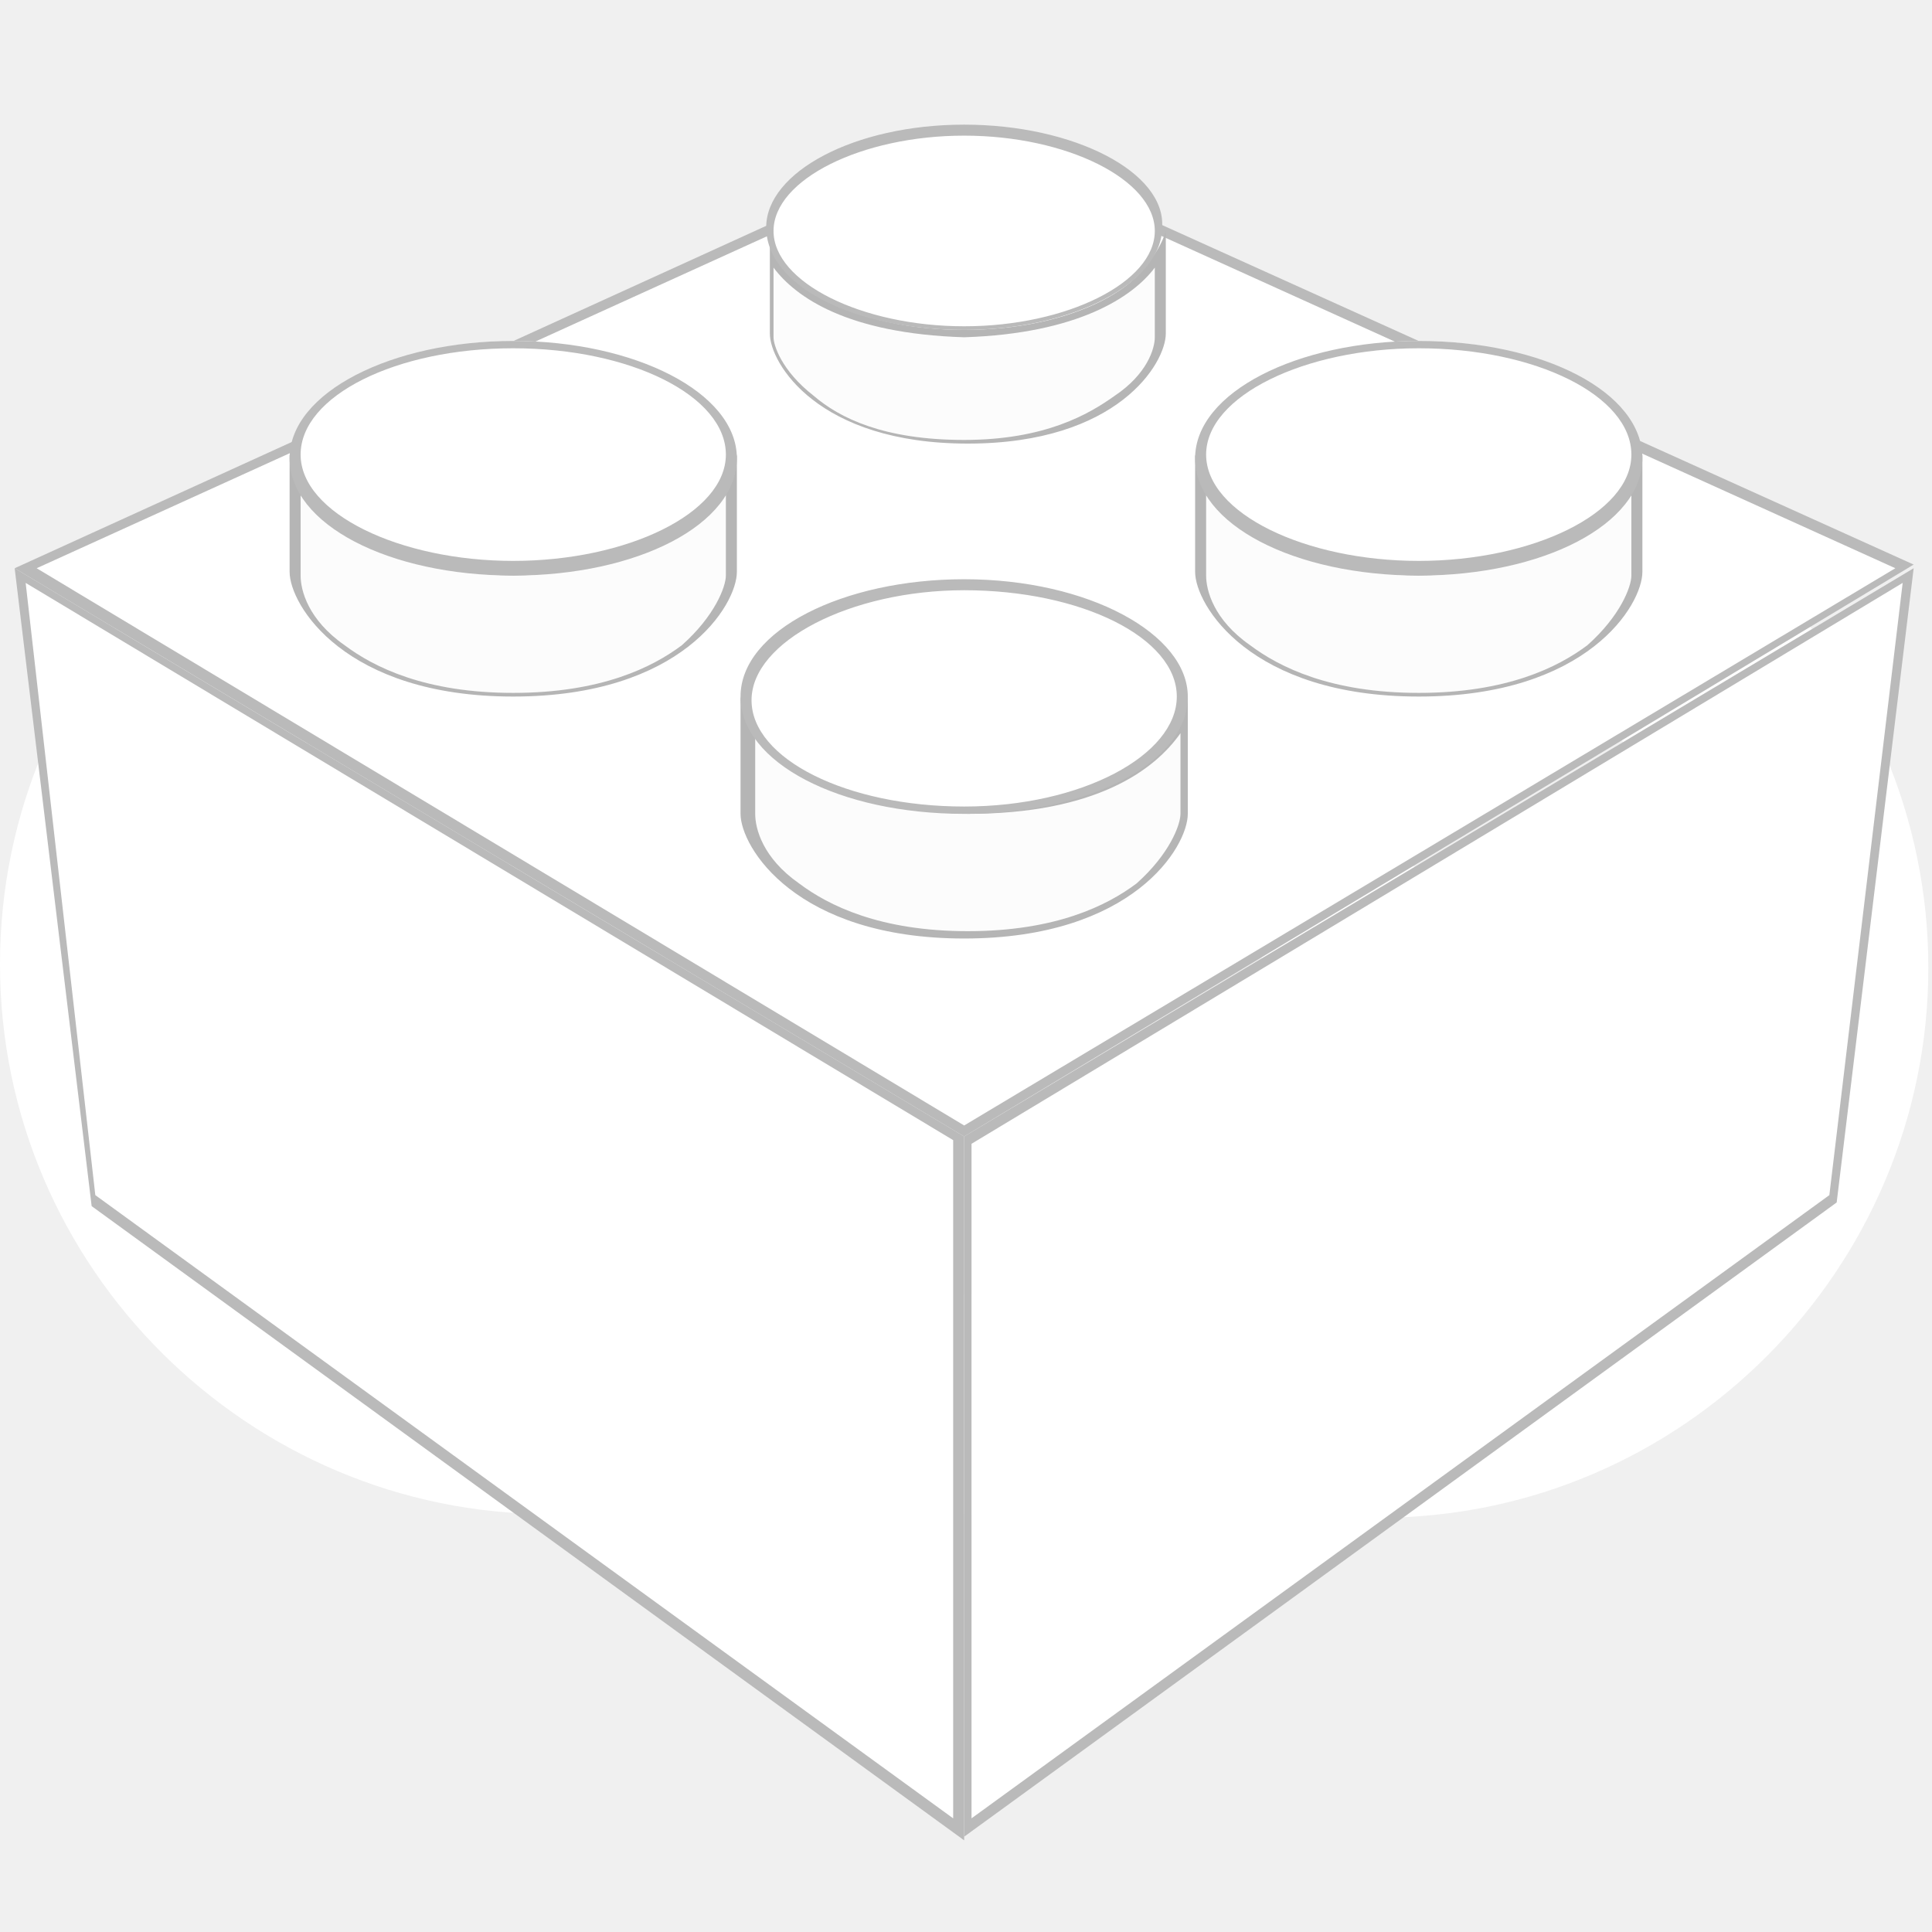
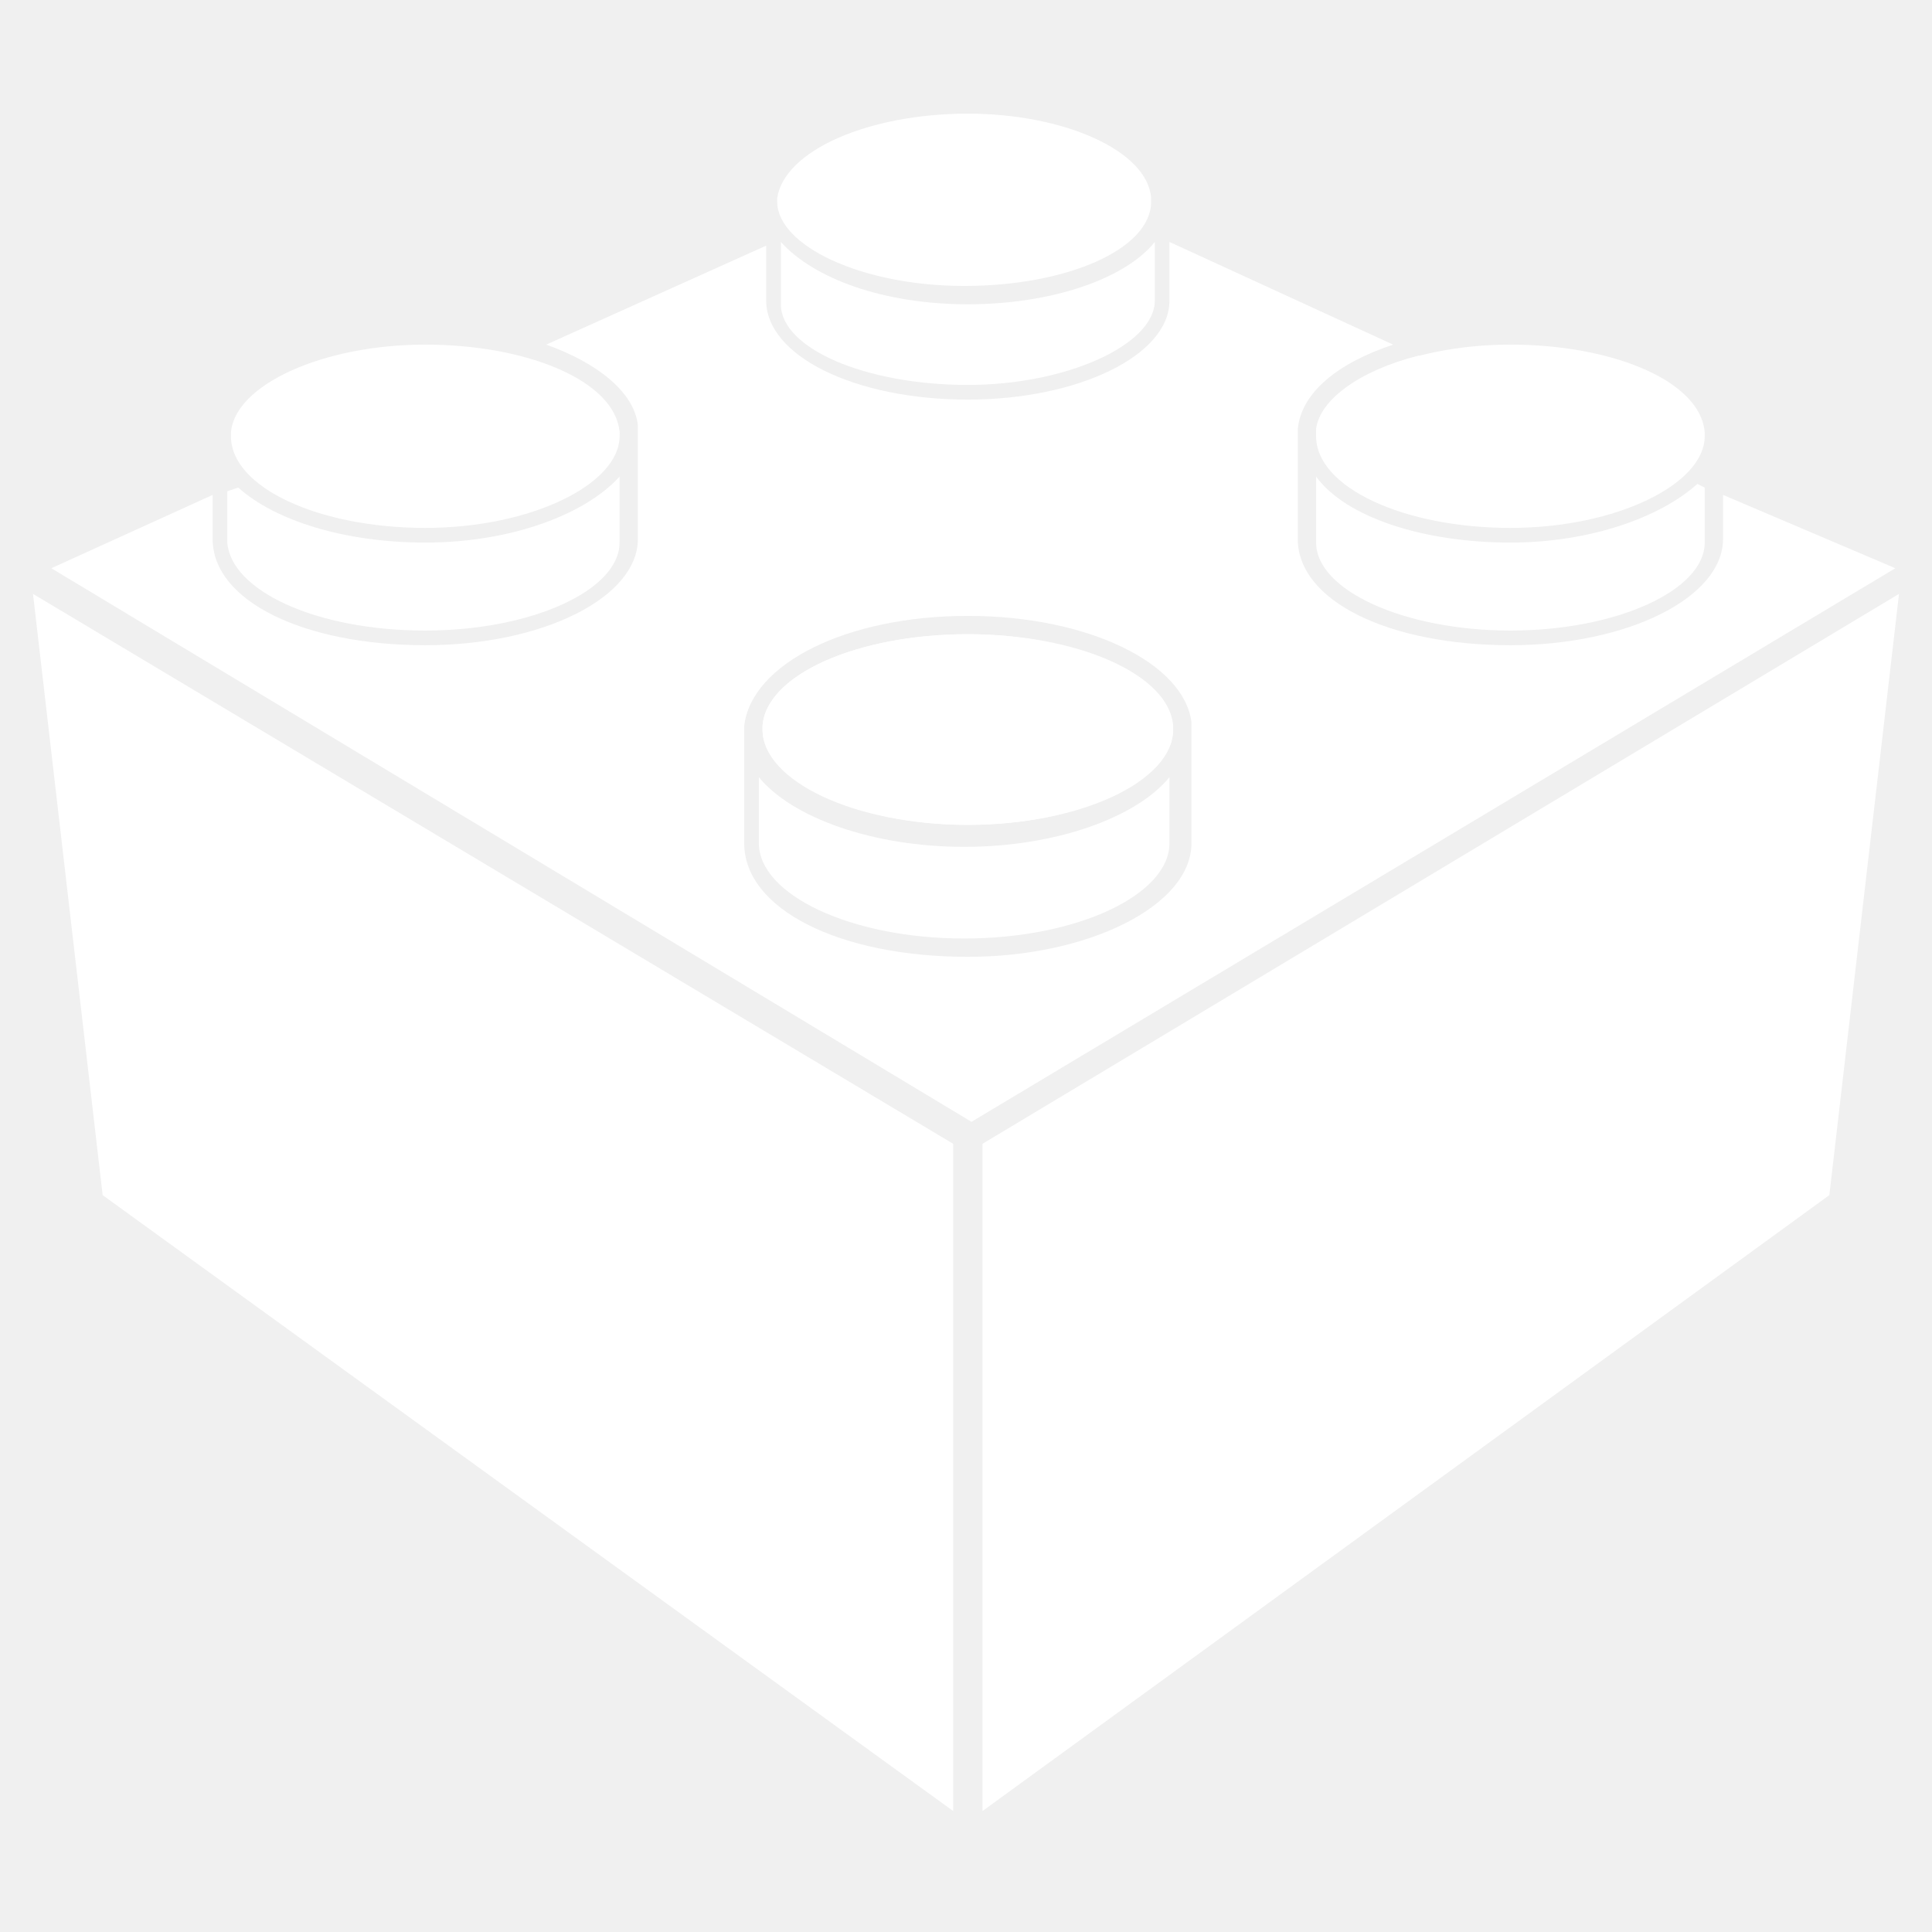
- <svg xmlns="http://www.w3.org/2000/svg" version="1.1" id="svg2" x="0px" y="0px" viewBox="0 0 52.7 52.7" style="enable-background:new 0 0 52.7 52.7;" xml:space="preserve">
+ <svg xmlns="http://www.w3.org/2000/svg" version="1.1" x="0px" y="0px" viewBox="0 0 52.7 52.7" style="enable-background:new 0 0 52.7 52.7;" xml:space="preserve">
  <style type="text/css">
- 	.st0{fill:#FFFFFF;}
- 	.st1{fill:#BABABA;}
- 	.st2{fill:#FCFCFC;}
- 	.st3{fill:#B5B5B5;}
+ 	.st0{display:none;}
+ 	.st1{display:inline;}
+ 	.st2{fill:#FFEECC;}
+ 	.st3{display:inline;fill:#FFFFFF;}
+ 	.st4{fill:#FFFFFF;}
</style>
-   <path id="path21" class="st0" d="M37.4,29.4  c-1.7,0-3-1.4-3-3s1.4-3,3-3c1.7,0,3,1.4,3,3S39,29.4,37.4,29.4 M15.1,23.3c-1.7,0-3,1.4-3,3s1.4,3,3,3c1.7,0,3-1.4,3-3  S16.7,23.3,15.1,23.3 M15,17.3h22.6c5,0,9,4,9,9c0,5-4,9-9,9H15c-5,0-9-4.1-9-9C6,21.4,10.1,17.3,15,17.3 M37.6,41.4  c8.3,0,15-6.8,15-15s-6.7-15.1-15-15.1H15C6.8,11.3,0,18,0,26.3s6.8,15,15,15H37.6" />
-   <g>
-     <polygon class="st0" points="26.5,31.1 52.1,15.7 50.1,32.7 26.5,49.9  " />
-     <path class="st1" d="M51.9,15.9l-2,16.7l-23.4,17V31.2L51.9,15.9 M52.2,15.5L26.3,31v19.1l23.8-17.3L52.2,15.5L52.2,15.5z" />
+   <g id="Слой_4" class="st0">
+     <g class="st1">
+       <rect x="0" class="st2" width="52.7" height="52.7" />
+     </g>
  </g>
-   <g>
-     <polygon class="st0" points="2.6,32.7 0.6,15.7 26.2,31.1 26.2,49.9  " />
-     <path class="st1" d="M0.7,15.9l25.3,15.2v18.5l-23.4-17L0.7,15.9 M0.4,15.5l2.1,17.4l23.8,17.3V31L0.4,15.5L0.4,15.5z" />
-   </g>
-   <g>
-     <polygon class="st0" points="0.7,15.5 26.3,3.8 52,15.5 26.3,30.9  " />
-     <path class="st1" d="M26.3,4l25.4,11.5L26.3,30.7L1,15.5L26.3,4 M26.3,3.7L0.4,15.5L26.3,31l25.9-15.6L26.3,3.7L26.3,3.7z" />
-   </g>
-   <g id="Слой_2">
-     <g>
-       <path class="st2" d="M26.3,25.5c-2.5,0-3.9-0.7-4.7-1.3c-0.9-0.7-1.3-1.5-1.3-2v-2.6c0.5,0.9,1.9,2.3,5.9,2.5c4,0,5.4-1.6,6-2.5    v2.6C32.3,23.1,30.9,25.5,26.3,25.5z" />
-       <path class="st3" d="M32.2,20l0,2.2c0,0.3-0.3,1.1-1.2,1.9c-0.8,0.6-2.2,1.3-4.6,1.3c-2.4,0-3.8-0.7-4.6-1.3    c-1-0.7-1.2-1.5-1.2-1.9c0-0.7,0-1.5,0-2.2c0.7,0.9,2.2,2.1,5.8,2.2C29.9,22.2,31.5,21,32.2,20 M32.4,19c0,0-0.7,2.9-6.1,3    c-5.5-0.2-6.1-3-6.1-3s0,1.9,0,3.2c0,0.9,1.5,3.4,6.1,3.4s6.1-2.5,6.1-3.4C32.4,21,32.4,19,32.4,19L32.4,19z" />
+   <g id="svg2">
+     <g id="Right">
+       <g class="st0">
+         <polygon class="st3" points="26.5,31.1 52.1,15.7 50.1,32.7 26.5,49.9    " />
+       </g>
+       <g>
+         <polygon class="st4" points="26.8,31.2 51.8,16.2 49.9,32.6 26.8,49.4    " />
+       </g>
+     </g>
+     <g id="Left">
+       <g class="st0">
+         <polygon class="st3" points="2.6,32.7 0.6,15.7 26.2,31.1 26.2,49.9    " />
+       </g>
+       <g>
+         <polygon class="st4" points="2.8,32.6 0.9,16.2 26,31.2 26,49.4    " />
+       </g>
    </g>
    <g>
-       <ellipse class="st0" cx="26.3" cy="19" rx="5.9" ry="3.1" />
-       <path class="st1" d="M26.3,16.1c3.2,0,5.8,1.3,5.8,2.9S29.5,22,26.3,22s-5.8-1.3-5.8-2.9S23.2,16.1,26.3,16.1 M26.3,15.8    c-3.3,0-6.1,1.4-6.1,3.2c0,1.8,2.7,3.2,6.1,3.2s6.1-1.4,6.1-3.2C32.4,17.3,29.7,15.8,26.3,15.8L26.3,15.8z" />
+       <g>
+         <path class="st4" d="M11.6,17.2c2.9,0,5.3-1.1,5.3-2.4V13c-0.9,1-2.9,1.8-5.3,1.8c-2.2,0-4.1-0.6-5.1-1.5l-0.3,0.1v1.4     C6.3,16.1,8.6,17.2,11.6,17.2z" />
+       </g>
+       <g>
+         <path class="st4" d="M26.4,10.5c2.7,0,5.1-1.1,5.1-2.3V6.6c-0.8,1-2.8,1.7-5.1,1.7c-2.3,0-4.2-0.7-5.1-1.7v1.7     C21.3,9.5,23.6,10.5,26.4,10.5z" />
+       </g>
+       <g>
+         <path class="st4" d="M21.7,6.3c0.8,0.8,2.6,1.4,4.7,1.4c2.1,0,4-0.6,4.7-1.5l-4.6-2.1L21.7,6.3z" />
+       </g>
+       <g>
+         <path class="st4" d="M35.9,14.8c0,1.3,2.4,2.4,5.3,2.4c2.9,0,5.3-1.1,5.3-2.4v-1.5l-0.2-0.1c-1,0.9-2.9,1.6-5.1,1.6     c-2.4,0-4.5-0.7-5.3-1.8V14.8z" />
+       </g>
+       <g>
+         <path class="st4" d="M35.9,11.7c0,0.1,0,0.1,0,0.1c0,1.3,2.4,2.5,5.3,2.5c2,0,3.8-0.5,4.7-1.3l-7.2-3.3     C37.1,10.1,36,10.9,35.9,11.7z" />
+       </g>
+       <g>
+         <path class="st4" d="M47,13.5v1.2c0,1.6-2.6,2.9-5.8,2.9c-3.3,0-5.8-1.2-5.8-2.9v-2.9h0c0,0,0-0.1,0-0.1c0.1-1,1.1-1.8,2.6-2.3     l-6.1-2.8v1.6c0,1.5-2.5,2.7-5.5,2.7c-3.1,0-5.5-1.2-5.5-2.7V6.7l-6,2.7c1.4,0.5,2.4,1.3,2.5,2.2c0,0.1,0,0.1,0,0.2h0v2.9     c0,1.6-2.6,2.9-5.8,2.9c-3.3,0-5.8-1.2-5.8-2.9v-1.2l-4.4,2l25.1,15.1l25.2-15.1L47,13.5z M32.5,23c0,1.7-2.8,3.1-6.1,3.1     c-3.5,0-6.1-1.3-6.1-3.1v-3.1h0c0,0,0-0.1,0-0.1c0.2-1.7,2.8-3,6.1-3c3.3,0,5.9,1.3,6.1,2.9c0,0.1,0,0.1,0,0.2h0V23z" />
+       </g>
+       <g>
+         <path class="st4" d="M26.4,17.3c-3,0-5.5,1.1-5.6,2.5c0,0.1,0,0.1,0,0.1c0,1.4,2.6,2.6,5.6,2.6c3.1,0,5.6-1.2,5.6-2.6     c0,0,0,0,0-0.1C31.8,18.4,29.3,17.3,26.4,17.3z" />
+       </g>
+       <g>
+         <path class="st4" d="M16.9,11.8c-0.1-0.9-1.2-1.6-2.7-2L7,13.1c0.9,0.7,2.7,1.2,4.6,1.2C14.5,14.3,16.9,13.2,16.9,11.8     C16.9,11.8,16.9,11.8,16.9,11.8z" />
+       </g>
+       <g>
+         <path class="st4" d="M20.7,21.2V23c0,1.4,2.5,2.6,5.6,2.6c3.1,0,5.6-1.2,5.6-2.6v-1.8c-0.9,1.1-3.1,1.9-5.6,1.9     S21.6,22.3,20.7,21.2z" />
+       </g>
    </g>
-     <g>
-       <path class="st2" d="M14,18.9c-4.5,0-5.9-2.4-5.9-3.3v-2.6c0.5,0.9,1.9,2.3,5.9,2.5c4,0,5.4-1.6,6-2.5l0,2.6    C19.9,16.5,18.5,18.9,14,18.9z" />
-       <path class="st3" d="M19.8,13.5l0,2.2c0,0.3-0.3,1.1-1.2,1.9c-0.8,0.6-2.2,1.3-4.6,1.3c-2.4,0-3.8-0.7-4.6-1.3    c-1-0.7-1.2-1.5-1.2-1.9c0-0.7,0-1.5,0-2.2c0.7,0.9,2.2,2.1,5.8,2.2C17.5,15.6,19.1,14.4,19.8,13.5 M20.1,12.4c0,0-0.7,2.9-6.1,3    c-5.5-0.2-6.1-3-6.1-3s0,1.9,0,3.2c0,0.9,1.5,3.4,6.1,3.4s6.1-2.5,6.1-3.4C20.1,14.4,20.1,12.4,20.1,12.4L20.1,12.4z" />
-     </g>
-     <g>
-       <path class="st0" d="M14,15.5c-3.3,0-5.9-1.4-5.9-3.1s2.7-3.1,5.9-3.1c3.3,0,5.9,1.4,5.9,3.1S17.3,15.5,14,15.5z" />
-       <path class="st1" d="M14,9.5c3.2,0,5.8,1.3,5.8,2.9s-2.7,2.9-5.8,2.9S8.2,14,8.2,12.4S10.8,9.5,14,9.5 M14,9.3    c-3.3,0-6.1,1.4-6.1,3.2c0,1.8,2.7,3.2,6.1,3.2s6.1-1.4,6.1-3.2C20.1,10.7,17.3,9.3,14,9.3L14,9.3z" />
-     </g>
-     <g>
-       <path class="st2" d="M38.7,18.9c-4.5,0-5.9-2.4-5.9-3.3v-2.6c0.5,0.9,1.9,2.3,5.9,2.5c4,0,5.5-1.6,6-2.5v2.6    C44.7,16.5,43.3,18.9,38.7,18.9z" />
-       <path class="st3" d="M44.5,13.5l0,2.2c0,0.3-0.3,1.1-1.2,1.9c-0.8,0.6-2.2,1.3-4.6,1.3c-2.4,0-3.8-0.7-4.6-1.3    c-1-0.7-1.2-1.5-1.2-1.9c0-0.7,0-1.5,0-2.2c0.7,0.9,2.2,2.1,5.8,2.2C42.3,15.6,43.9,14.4,44.5,13.5 M44.8,12.4c0,0-0.7,2.9-6.1,3    c-5.5-0.2-6.1-3-6.1-3s0,1.9,0,3.2c0,0.9,1.5,3.4,6.1,3.4s6.1-2.5,6.1-3.4C44.8,14.4,44.8,12.4,44.8,12.4L44.8,12.4z" />
-     </g>
-     <g>
-       <ellipse class="st0" cx="38.7" cy="12.4" rx="5.9" ry="3.1" />
-       <path class="st1" d="M38.7,9.5c3.2,0,5.8,1.3,5.8,2.9s-2.7,2.9-5.8,2.9s-5.8-1.3-5.8-2.9S35.6,9.5,38.7,9.5 M38.7,9.3    c-3.3,0-6.1,1.4-6.1,3.2s2.7,3.2,6.1,3.2s6.1-1.4,6.1-3.2S42.1,9.3,38.7,9.3L38.7,9.3z" />
-     </g>
-     <g>
-       <path class="st2" d="M26.3,12c-4,0-5.3-2.1-5.3-2.9V6.9c0.5,0.8,1.8,2.1,5.3,2.2c3.5,0,4.8-1.4,5.3-2.2l0,2.3    C31.6,9.9,30.4,12,26.3,12z" />
-       <path class="st3" d="M31.5,7.3l0,1.9c0,0.3-0.2,1-1.1,1.6c-0.7,0.5-1.9,1.2-4.1,1.2c-2.2,0-3.4-0.6-4.1-1.2    c-0.9-0.7-1.1-1.4-1.1-1.6c0-0.6,0-1.3,0-1.9c0.6,0.8,2,1.8,5.2,1.9C29.4,9.1,30.9,8.1,31.5,7.3 M31.8,6.3c0,0-0.6,2.6-5.4,2.6    c-4.9-0.1-5.4-2.6-5.4-2.6s0,1.7,0,2.8c0,0.8,1.3,3,5.4,3s5.4-2.2,5.4-3C31.8,8,31.8,6.3,31.8,6.3L31.8,6.3z" />
-     </g>
-     <g>
-       <ellipse class="st0" cx="26.3" cy="6.3" rx="5.3" ry="2.7" />
-       <path class="st1" d="M26.3,3.7c2.8,0,5.2,1.2,5.2,2.6s-2.4,2.6-5.2,2.6s-5.2-1.2-5.2-2.6S23.5,3.7,26.3,3.7 M26.3,3.4    c-3,0-5.4,1.3-5.4,2.8c0,1.6,2.4,2.8,5.4,2.8c3,0,5.4-1.3,5.4-2.8C31.8,4.7,29.3,3.4,26.3,3.4L26.3,3.4z" />
-     </g>
+     <path class="st4" d="M26.4,3.1c2.6,0,4.9,1,5,2.3c0,0,0,0,0,0.1c0,1.3-2.3,2.3-5.1,2.3s-5.1-1.1-5.1-2.3c0,0,0,0,0-0.1   C21.4,4.1,23.7,3.1,26.4,3.1z" />
+     <path class="st4" d="M26.4,17.3c3,0,5.5,1.1,5.6,2.5c0,0,0,0,0,0.1c0,1.4-2.6,2.6-5.6,2.6c-3.1,0-5.6-1.2-5.6-2.6c0,0,0,0,0-0.1   C20.9,18.4,23.4,17.3,26.4,17.3z" />
+     <path class="st4" d="M41.2,9.4c2.8,0,5.2,1,5.3,2.4c0,0,0,0,0,0.1c0,1.3-2.4,2.5-5.3,2.5c-2.9,0-5.3-1.1-5.3-2.5c0,0,0,0,0-0.1   C36,10.5,38.4,9.4,41.2,9.4z" />
+     <path class="st4" d="M11.6,9.4c2.8,0,5.2,1,5.3,2.4c0,0,0,0,0,0.1c0,1.3-2.4,2.5-5.3,2.5s-5.3-1.1-5.3-2.5c0,0,0,0,0-0.1   C6.4,10.5,8.8,9.4,11.6,9.4z" />
  </g>
</svg>
